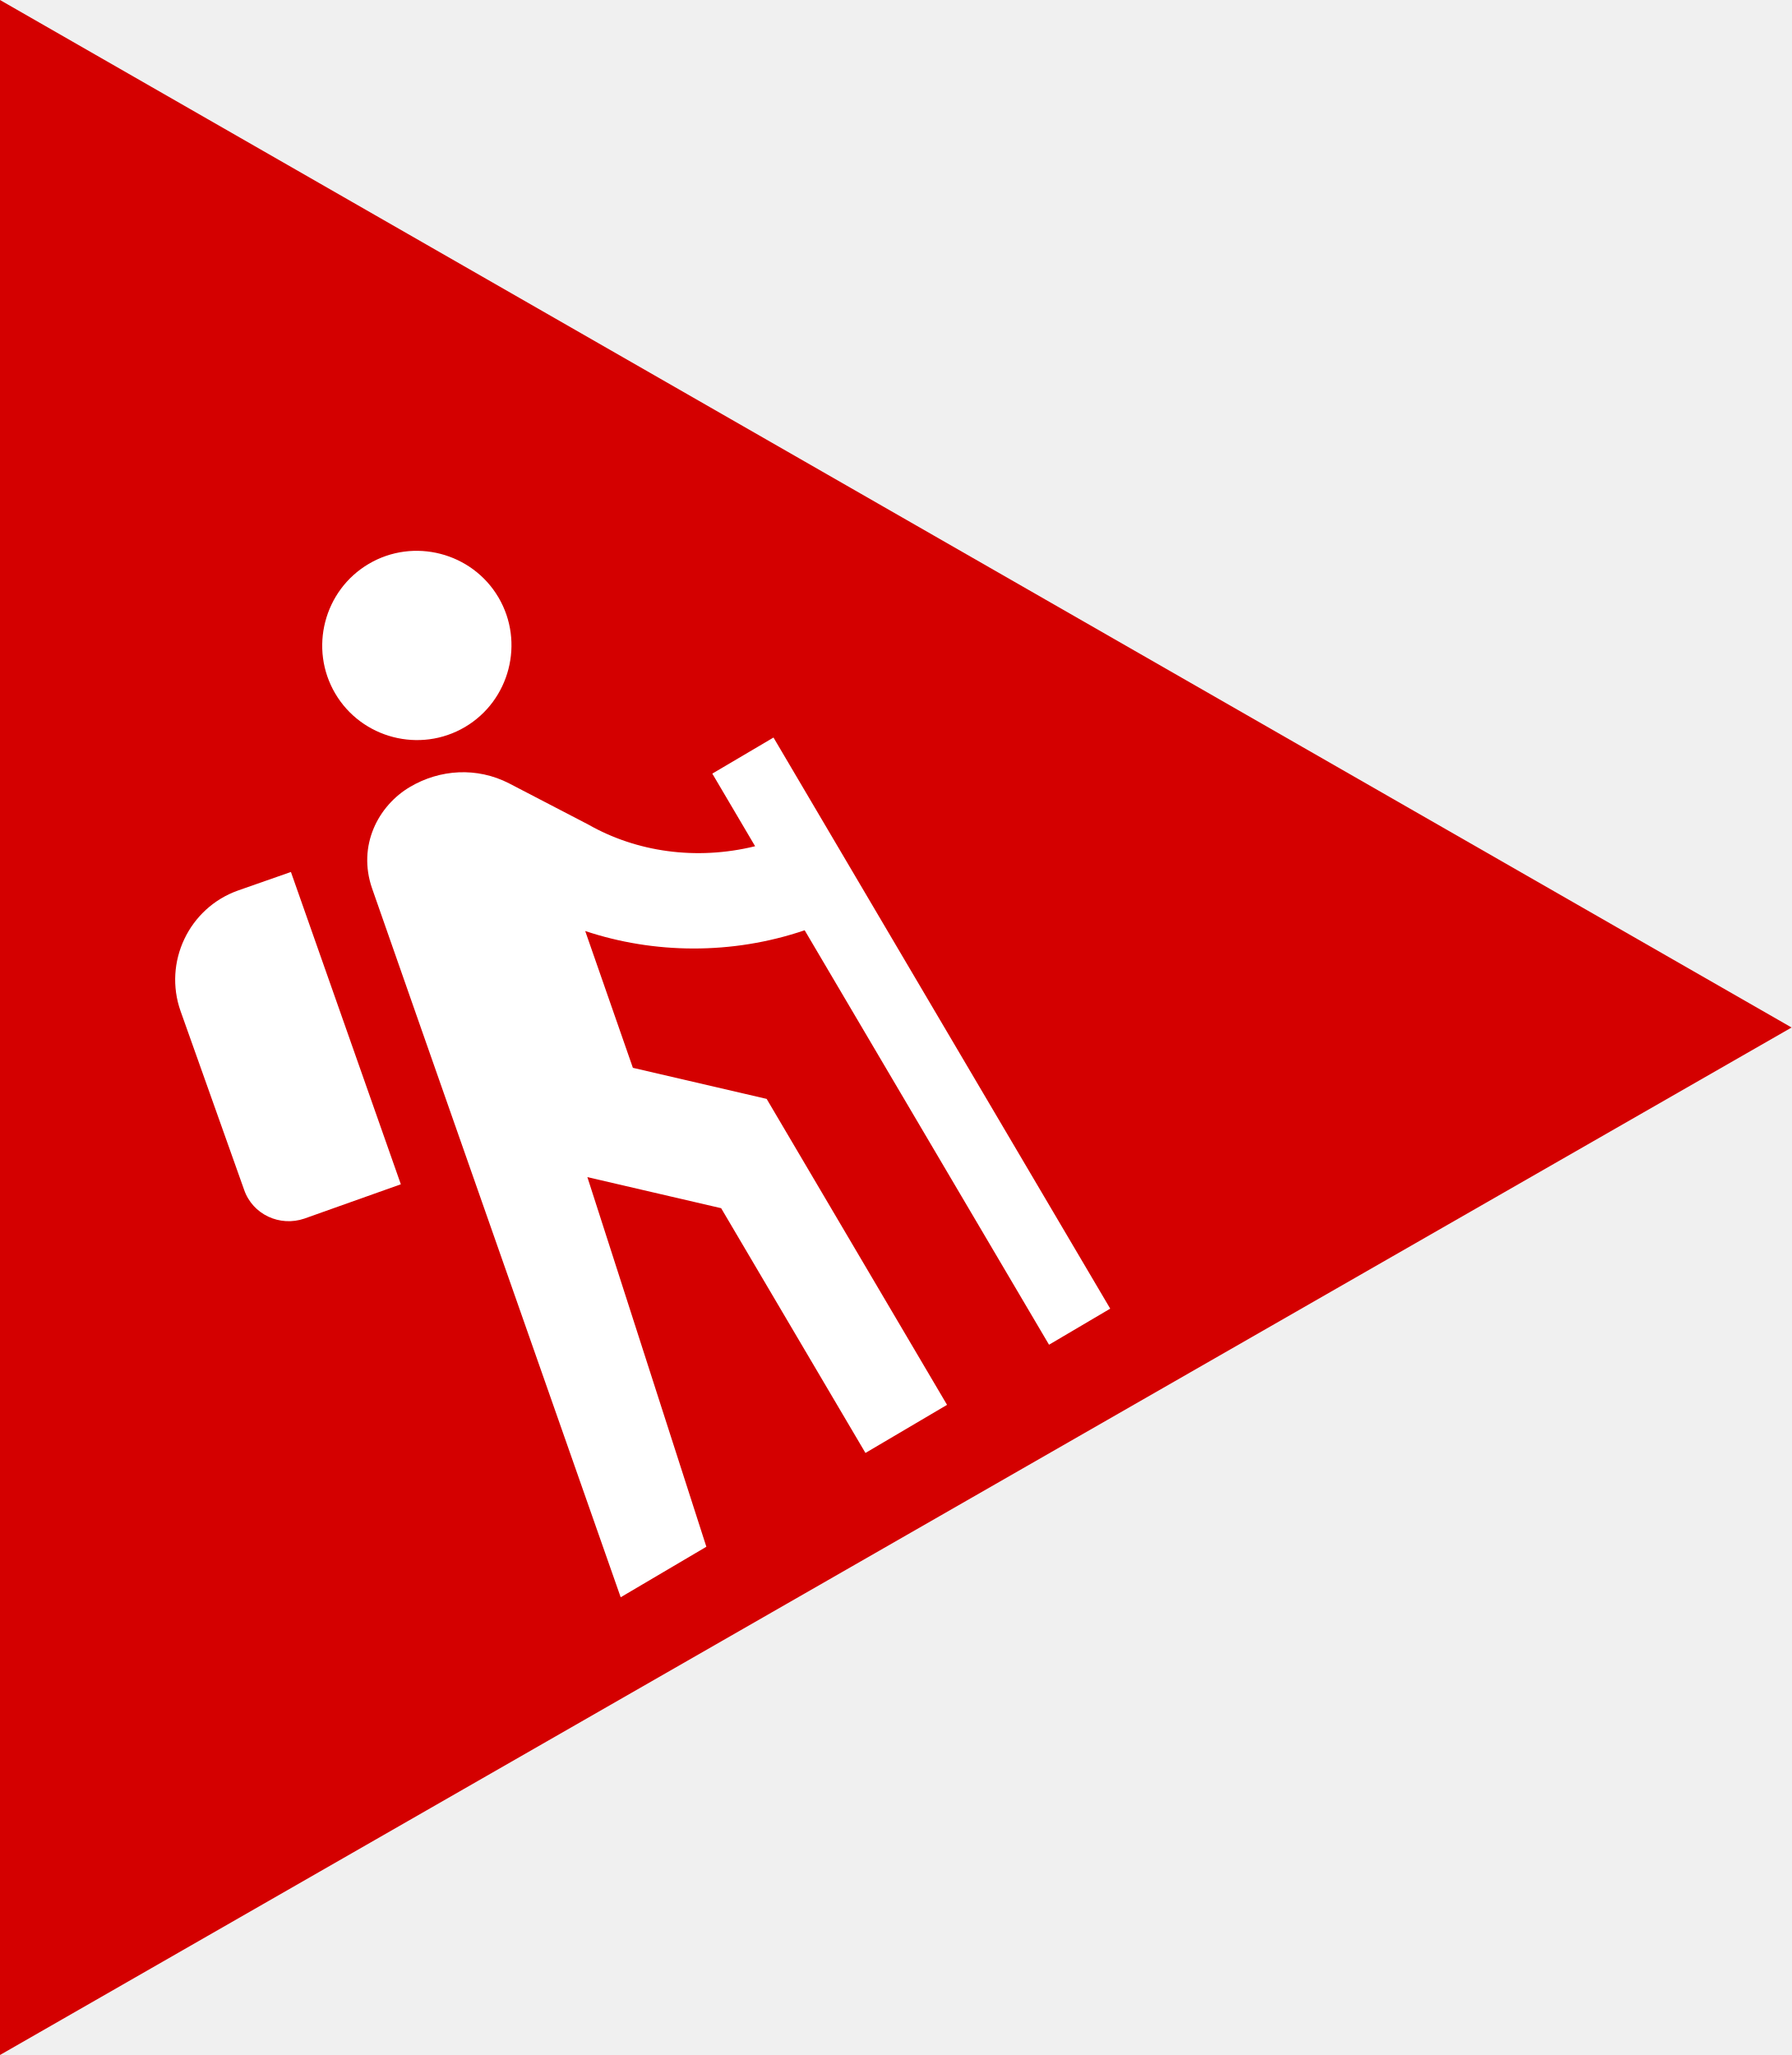
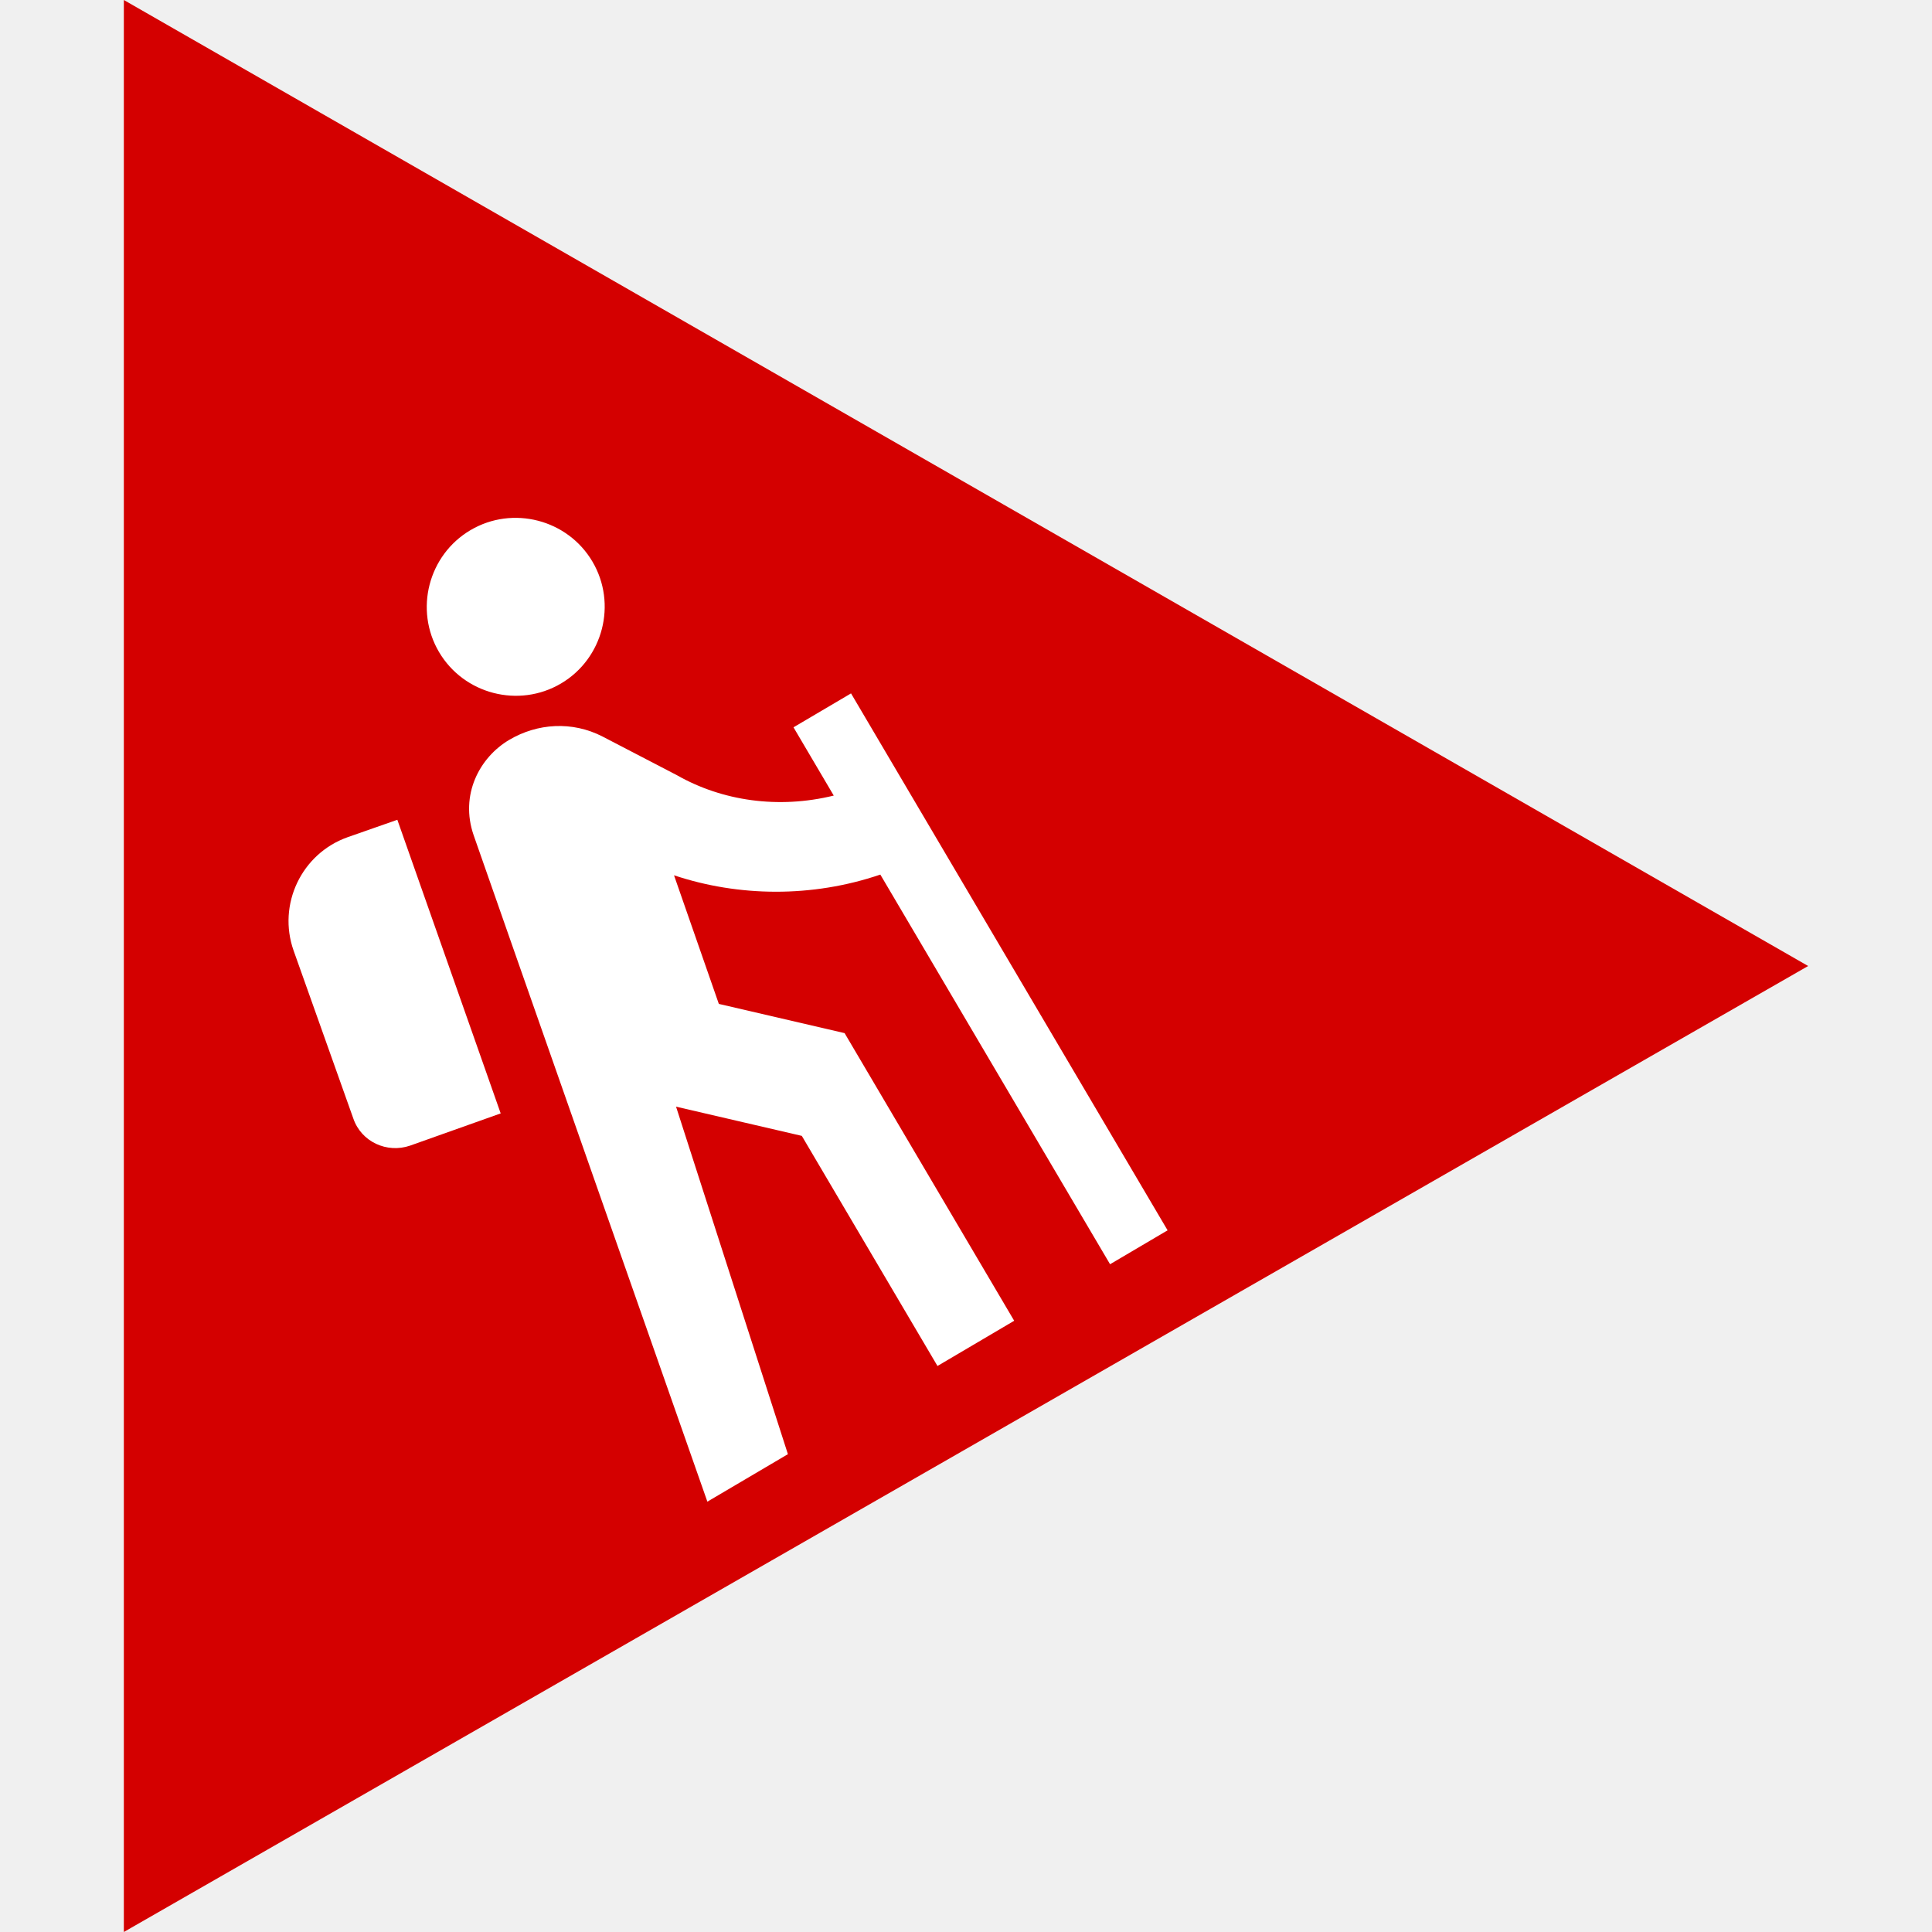
- <svg xmlns="http://www.w3.org/2000/svg" width="247.667mm" height="284.088mm" viewBox="0 0 247.667 284.088" version="1.1" id="svg8">
+ <svg xmlns="http://www.w3.org/2000/svg" width="284.088mm" height="284.088mm" viewBox="0 0 284.088 284.088" version="1.1" id="svg8">
  <defs id="defs2" />
  <g id="layer1" transform="translate(-65.20925,-6.553443)">
-     <g id="g44" transform="matrix(2.340378,0,0,2.340378,37.90096,1.00238)" style="fill:#d40000">
-       <path d="M 117.492,63.065 11.668,2.372 V 123.757 Z" fill="#ffffff" id="path32" style="fill:#d40000;stroke-width:2.594" />
-     </g>
-     <g style="fill:#000000" id="g24" transform="matrix(5.639379,-3.32487,3.32487,5.639379,35.06502,120.9306)">
+     <g style="fill:#000000" id="g24" transform="matrix(5.639379,-3.32487,3.32487,5.639379,53.27574,120.9306)">
+       <path id="path32" style="fill:#d40000;stroke-width:2.594" d="M 117.492,63.065 11.668,2.372 V 123.757 Z" transform="matrix(0.3079583,0.1815663,-0.1815663,0.3079583,9.677188,-15.56073)" />
      <path d="m 13.5,5.5 c 1.1,0 2,-0.9 2,-2 0,-1.1 -0.9,-2 -2,-2 -1.1,0 -2,0.9 -2,2 0,1.1 0.9,2 2,2 z m 4,5.28 C 16.27,10.41 15.28,9.61 14.7,8.6 L 13.7,7 C 13.29,6.35 12.59,6 11.86,6 11.08,6 10.27,6.5 10.08,7.44 9.89,8.38 7,23 7,23 h 2.1 l 1.8,-8 2.1,2 v 6 h 2 v -7.5 l -2.1,-2 0.6,-3 c 1,1.15 2.41,2.01 4,2.34 V 23 H 19 V 9 H 17.5 Z M 7.43,13.13 5.31,12.72 C 4.77,12.61 4.41,12.09 4.52,11.55 L 5.28,7.62 C 5.49,6.54 6.54,5.83 7.62,6.04 l 1.16,0.23 z" id="path12" style="fill:#ffffff" />
    </g>
  </g>
</svg>
